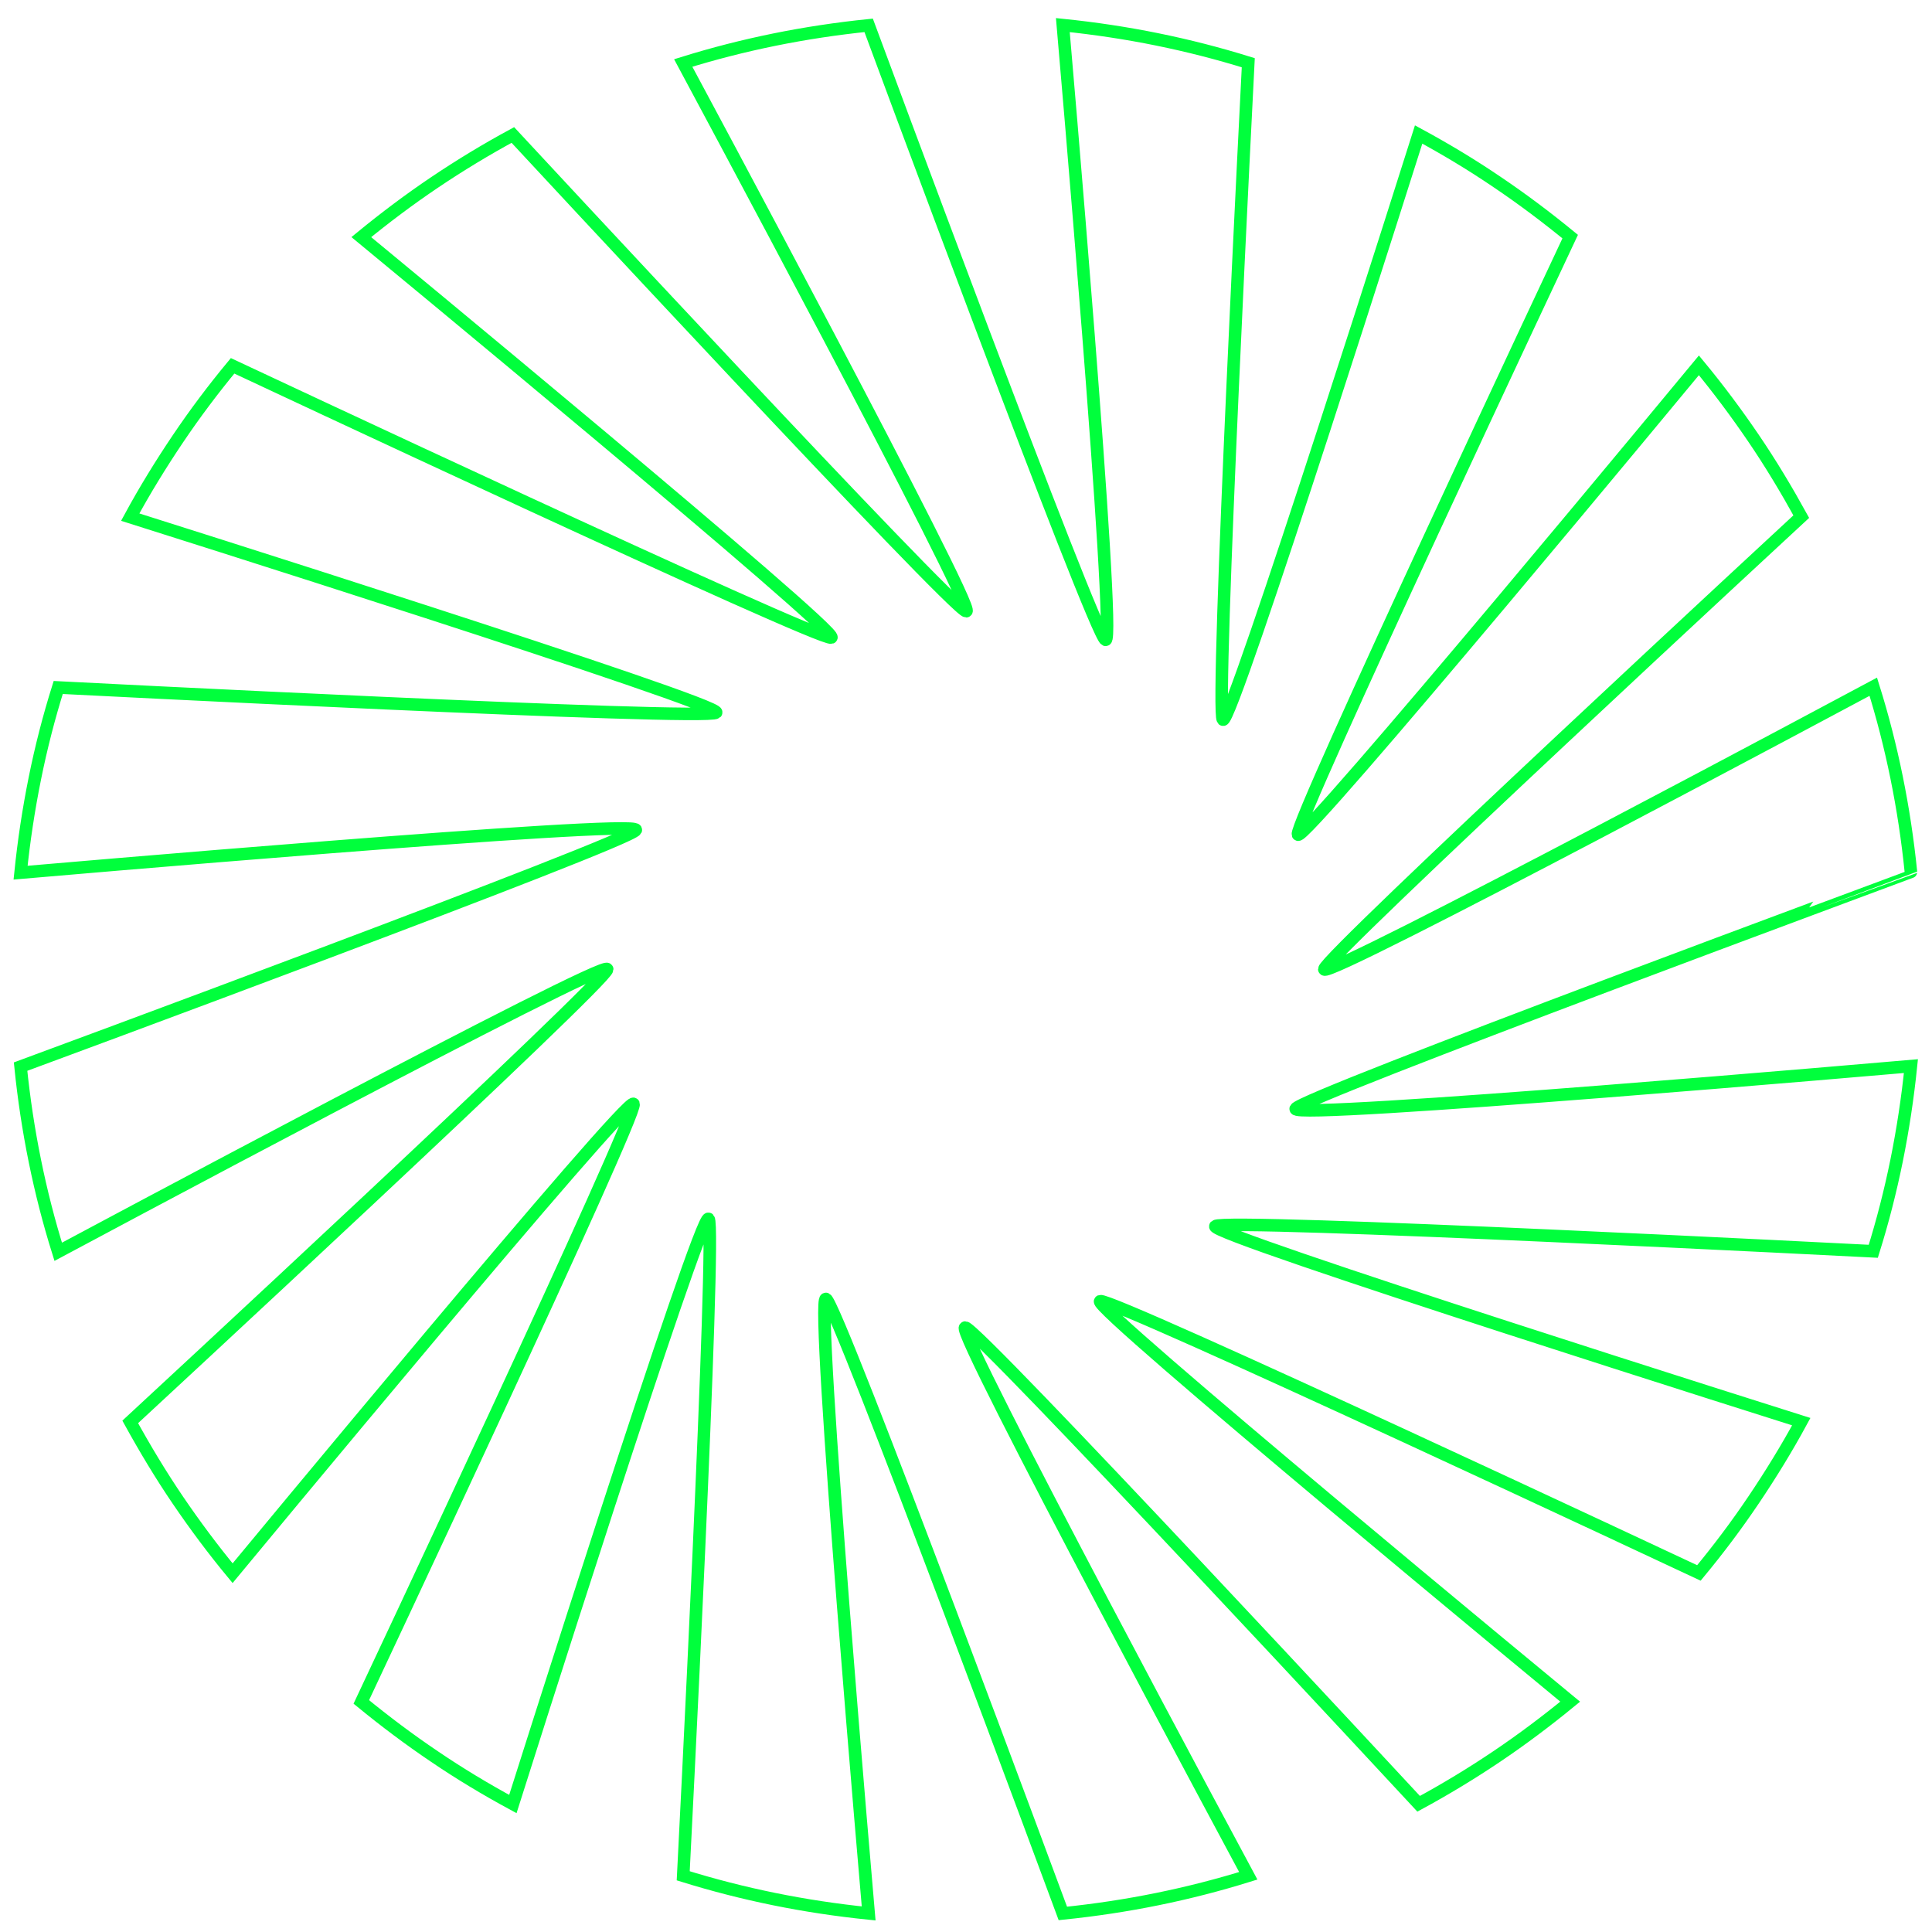
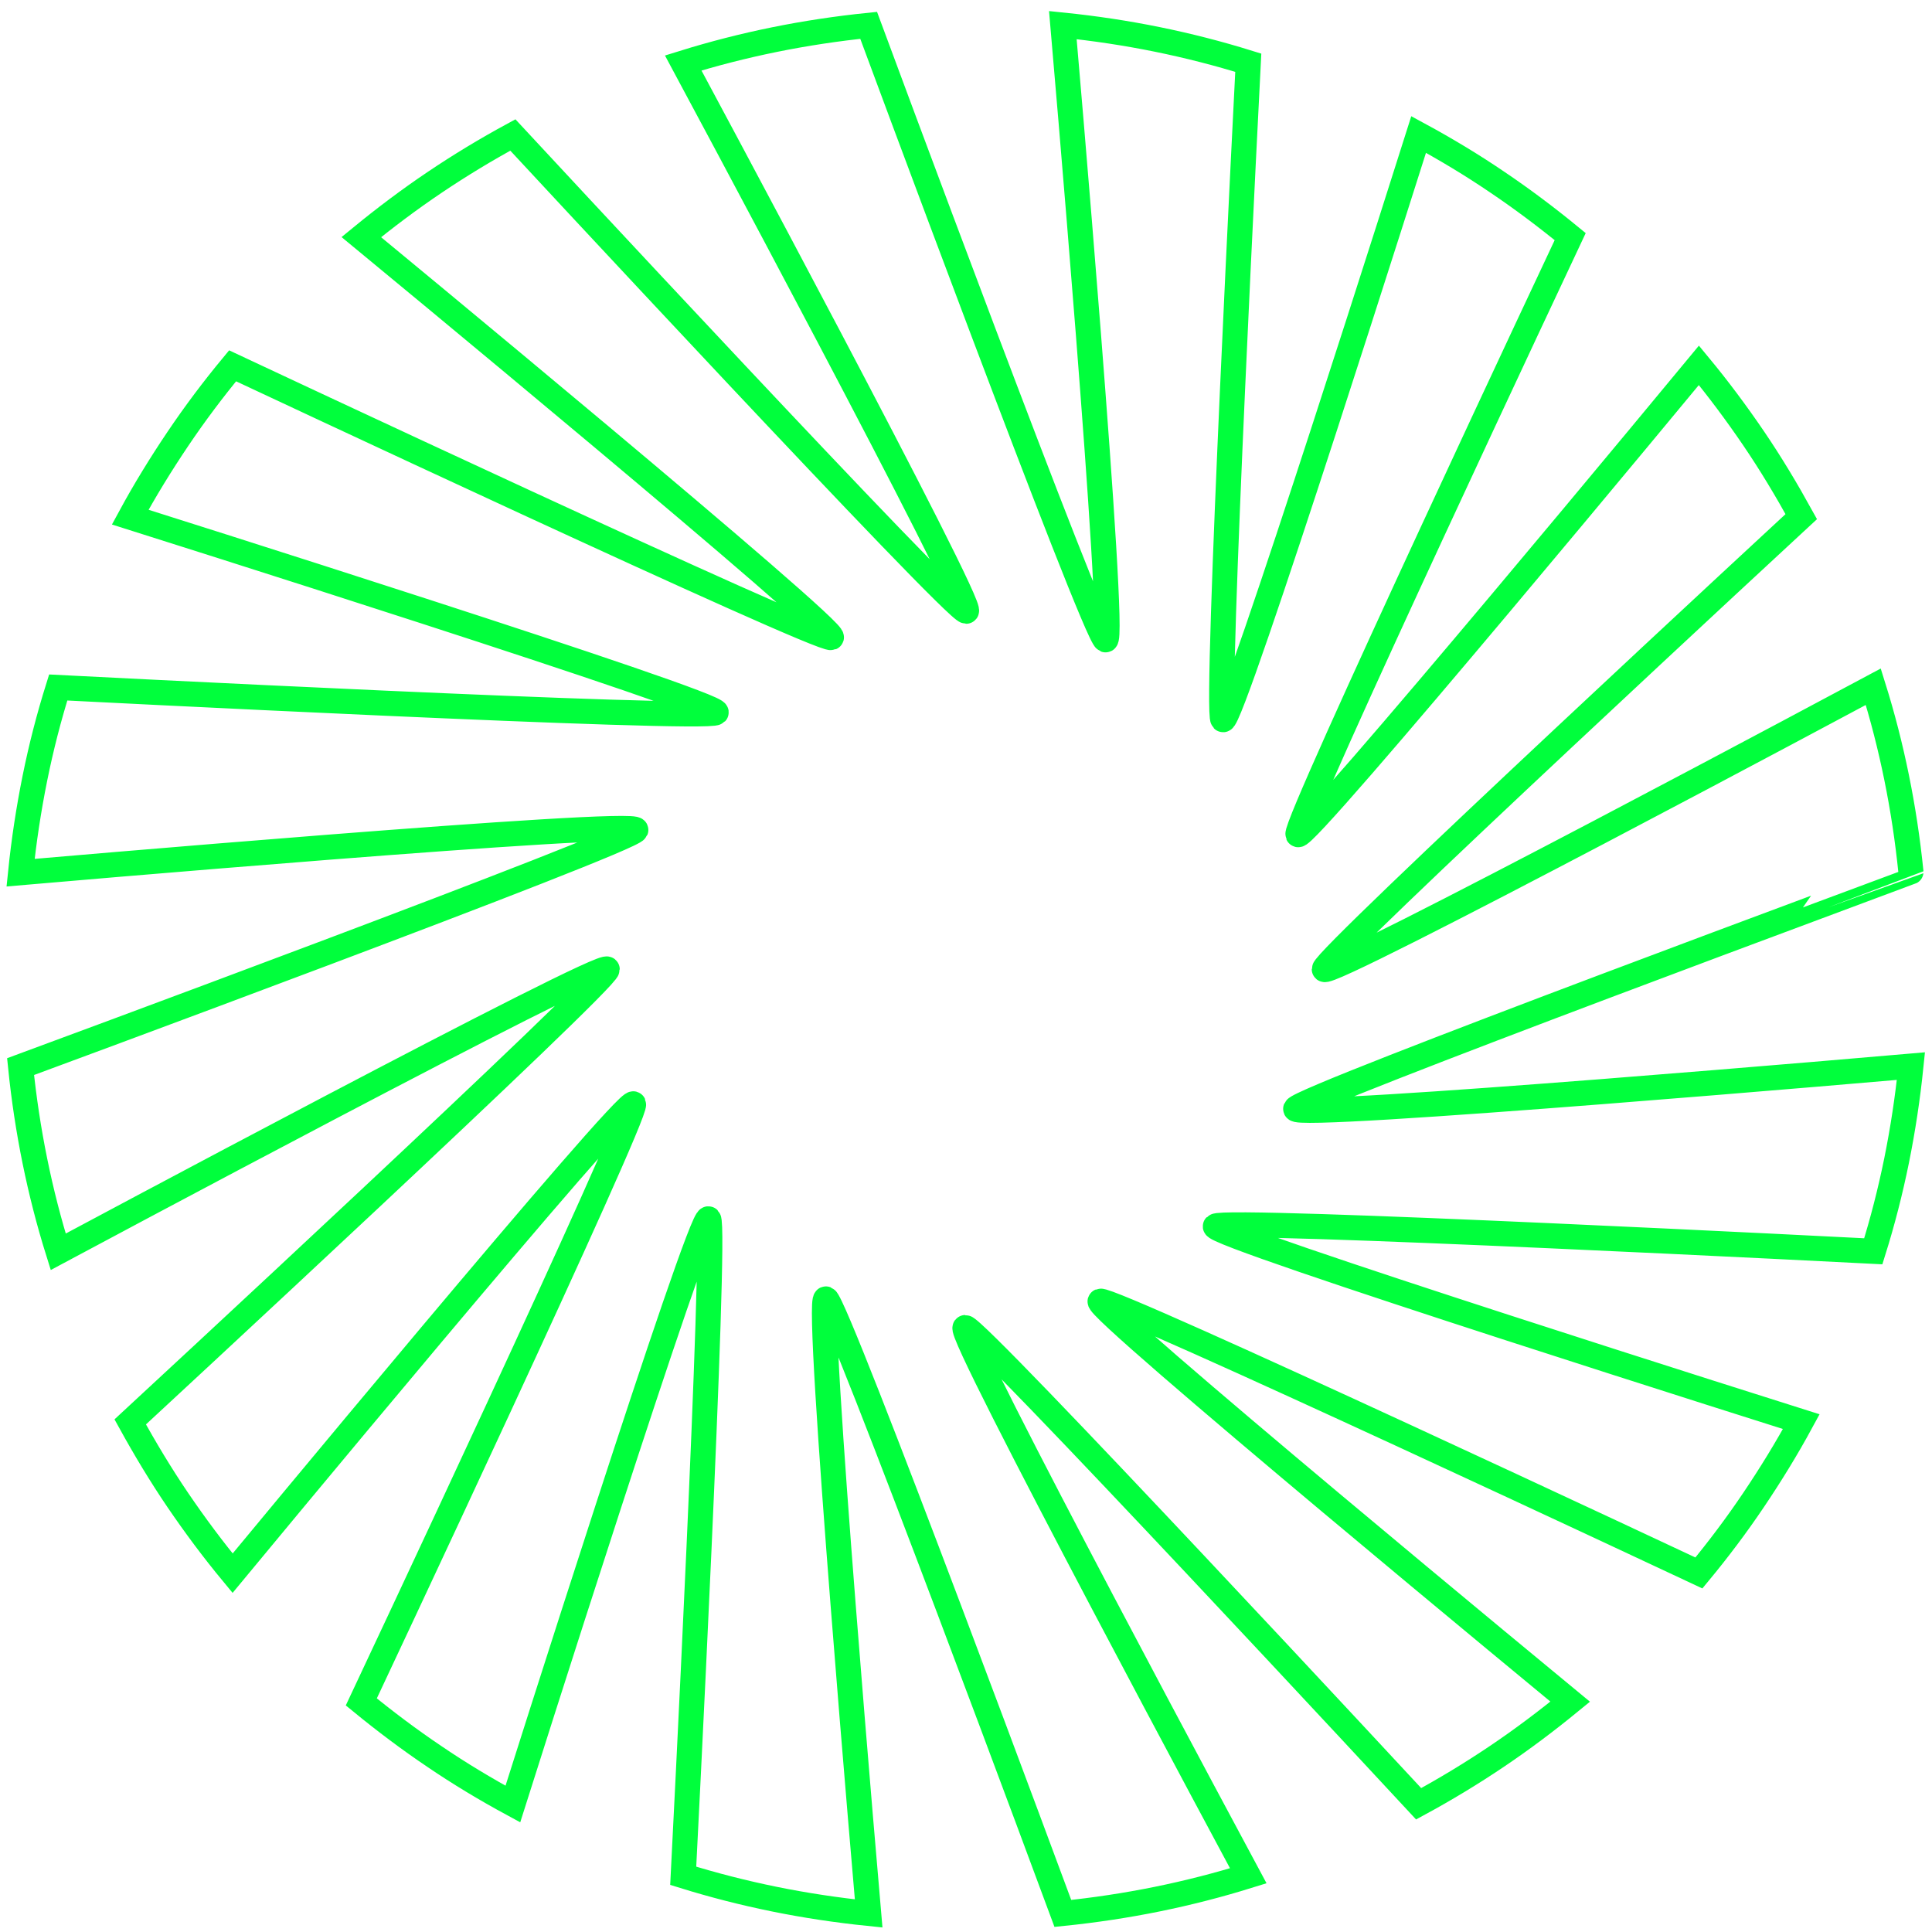
<svg xmlns="http://www.w3.org/2000/svg" width="77" height="77" viewBox="0 0 77 77" fill="none">
-   <path d="M51.64 44.19C51.45 44.64 76.16 42.49 76.16 42.49C76.03 43.76 75.84 45.01 75.59 46.25C75.34 47.48 75.03 48.69 74.66 49.87C74.66 49.87 48.78 48.54 48.44 48.87C48.11 49.19 71.79 56.66 71.79 56.66C71.21 57.73 70.57 58.77 69.89 59.78C69.21 60.79 68.48 61.76 67.71 62.69C67.71 62.69 44.27 51.69 43.85 51.86C43.43 52.03 62.58 67.82 62.58 67.82C61.64 68.59 60.67 69.32 59.66 70C58.65 70.68 57.61 71.31 56.54 71.89C56.54 71.89 38.94 52.91 38.47 52.91C38 52.91 49.75 74.76 49.75 74.76C48.56 75.13 47.35 75.44 46.12 75.69C44.89 75.94 43.63 76.13 42.36 76.26C42.36 76.26 33.37 51.97 32.92 51.77C32.47 51.57 34.62 76.26 34.62 76.26C33.35 76.13 32.09 75.94 30.86 75.69C29.63 75.44 28.42 75.13 27.23 74.76C27.23 74.76 28.56 48.91 28.24 48.58C27.92 48.25 20.44 71.9 20.44 71.9C19.37 71.32 18.32 70.69 17.32 70.01C16.31 69.33 15.34 68.6 14.4 67.83C14.4 67.83 25.42 44.42 25.25 44C25.08 43.58 9.27 62.7 9.27 62.7C8.5 61.77 7.77 60.79 7.09 59.79C6.41 58.79 5.78 57.74 5.19 56.67C5.19 56.67 24.2 39.09 24.2 38.63C24.2 38.17 2.32 49.89 2.32 49.89C1.95 48.71 1.64 47.5 1.39 46.27C1.14 45.04 0.95 43.79 0.82 42.51C0.82 42.51 25.15 33.53 25.34 33.08C25.53 32.63 0.82 34.78 0.82 34.78C0.95 33.51 1.14 32.26 1.39 31.02C1.64 29.78 1.95 28.58 2.32 27.4C2.32 27.4 28.2 28.73 28.54 28.4C28.87 28.08 5.19 20.61 5.19 20.61C5.77 19.54 6.41 18.5 7.09 17.49C7.77 16.48 8.5 15.51 9.27 14.58C9.27 14.58 32.71 25.58 33.13 25.41C33.55 25.24 14.4 9.45 14.4 9.45C15.34 8.68 16.31 7.95 17.32 7.27C18.33 6.59 19.37 5.96 20.44 5.38C20.44 5.38 38.04 24.36 38.51 24.36C38.97 24.36 27.23 2.51 27.23 2.51C28.42 2.14 29.63 1.83 30.86 1.58C32.09 1.33 33.35 1.14 34.62 1.01C34.62 1.01 43.61 25.3 44.06 25.5C44.51 25.68 42.36 1 42.36 1C43.63 1.13 44.89 1.32 46.12 1.57C47.35 1.82 48.56 2.13 49.75 2.5C49.75 2.5 48.42 28.35 48.74 28.68C49.06 29.01 56.54 5.36 56.54 5.36C57.61 5.94 58.66 6.57 59.66 7.25C60.67 7.93 61.64 8.66 62.58 9.43C62.58 9.43 51.56 32.84 51.73 33.26C51.9 33.68 67.71 14.56 67.71 14.56C68.48 15.49 69.21 16.47 69.89 17.47C70.57 18.47 71.2 19.52 71.79 20.59C71.79 20.59 52.78 38.17 52.78 38.63C52.78 39.09 74.66 27.37 74.66 27.37C75.03 28.55 75.34 29.76 75.59 30.99C75.84 32.22 76.03 33.47 76.16 34.75C76.16 34.76 51.83 43.74 51.64 44.19Z" stroke="#00ff3c" stroke-width="0.5" stroke-miterlimit="10" />
+   <path d="M51.64 44.19C51.45 44.64 76.16 42.49 76.16 42.49C76.03 43.76 75.84 45.01 75.59 46.25C75.34 47.48 75.03 48.69 74.66 49.87C74.66 49.87 48.78 48.54 48.44 48.87C48.11 49.19 71.79 56.66 71.79 56.66C71.21 57.73 70.57 58.77 69.89 59.78C69.21 60.79 68.48 61.76 67.71 62.69C67.71 62.69 44.27 51.69 43.85 51.86C43.43 52.03 62.58 67.82 62.58 67.82C61.64 68.59 60.67 69.32 59.66 70C58.65 70.68 57.61 71.31 56.54 71.89C56.54 71.89 38.94 52.91 38.47 52.91C38 52.91 49.75 74.76 49.75 74.76C48.56 75.13 47.35 75.44 46.12 75.69C44.89 75.94 43.63 76.13 42.36 76.26C42.36 76.26 33.37 51.97 32.92 51.77C32.47 51.57 34.62 76.26 34.62 76.26C33.35 76.13 32.09 75.94 30.86 75.69C29.63 75.44 28.42 75.13 27.23 74.76C27.23 74.76 28.56 48.91 28.24 48.58C27.92 48.25 20.44 71.9 20.44 71.9C19.37 71.32 18.32 70.69 17.32 70.01C16.31 69.33 15.34 68.6 14.4 67.83C14.4 67.83 25.42 44.42 25.25 44C25.08 43.58 9.27 62.7 9.27 62.7C8.5 61.77 7.77 60.79 7.09 59.79C6.41 58.79 5.78 57.74 5.19 56.67C5.19 56.67 24.2 39.09 24.2 38.63C24.2 38.17 2.32 49.89 2.32 49.89C1.95 48.71 1.64 47.5 1.39 46.27C1.14 45.04 0.95 43.79 0.82 42.51C0.82 42.51 25.15 33.53 25.34 33.08C25.53 32.63 0.82 34.78 0.82 34.78C0.95 33.51 1.14 32.26 1.39 31.02C1.64 29.78 1.95 28.58 2.32 27.4C2.32 27.4 28.2 28.73 28.54 28.4C28.87 28.08 5.19 20.61 5.19 20.61C5.77 19.54 6.41 18.5 7.09 17.49C7.77 16.48 8.5 15.51 9.27 14.58C9.27 14.58 32.71 25.58 33.13 25.41C33.55 25.24 14.4 9.45 14.4 9.45C15.34 8.68 16.31 7.95 17.32 7.27C18.33 6.59 19.37 5.96 20.44 5.38C20.44 5.38 38.04 24.36 38.51 24.36C38.97 24.36 27.23 2.51 27.23 2.51C28.42 2.14 29.63 1.83 30.86 1.58C32.09 1.33 33.35 1.14 34.62 1.01C34.62 1.01 43.61 25.3 44.06 25.5C44.51 25.68 42.36 1 42.36 1C43.63 1.13 44.89 1.32 46.12 1.57C47.35 1.82 48.56 2.13 49.75 2.5C49.75 2.5 48.42 28.35 48.74 28.68C49.06 29.01 56.54 5.36 56.54 5.36C57.61 5.94 58.66 6.57 59.66 7.25C60.67 7.93 61.64 8.66 62.58 9.43C62.58 9.43 51.56 32.84 51.73 33.26C51.9 33.68 67.71 14.56 67.71 14.56C68.48 15.49 69.21 16.47 69.89 17.47C70.57 18.47 71.2 19.52 71.79 20.59C71.79 20.59 52.78 38.17 52.78 38.63C52.78 39.09 74.66 27.37 74.66 27.37C75.03 28.55 75.34 29.76 75.59 30.99C75.84 32.22 76.03 33.47 76.16 34.75C76.16 34.76 51.83 43.74 51.64 44.19Z" stroke="#00ff3c" strokeWidth="0.5" strokemitterlimit="10" />
</svg>
